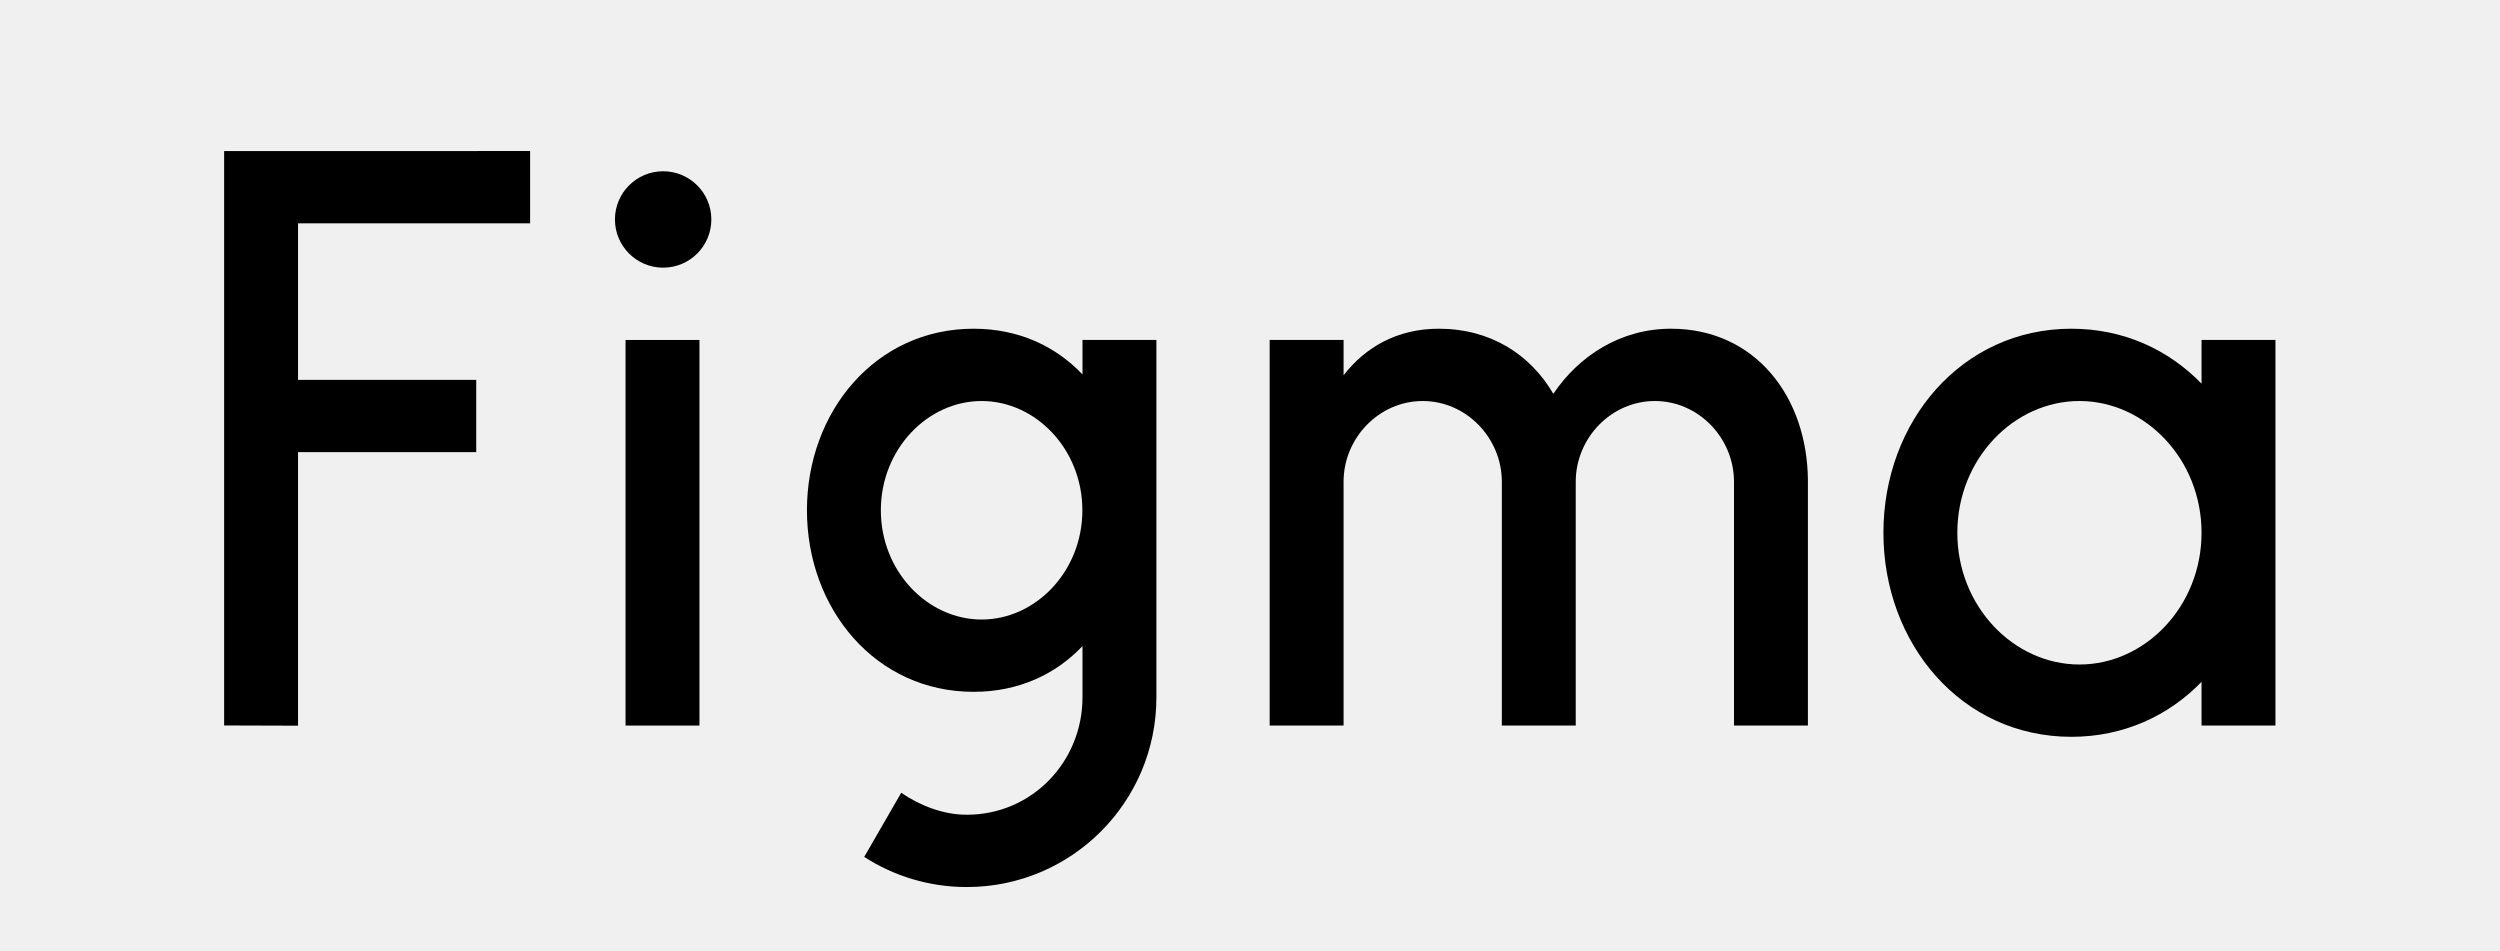
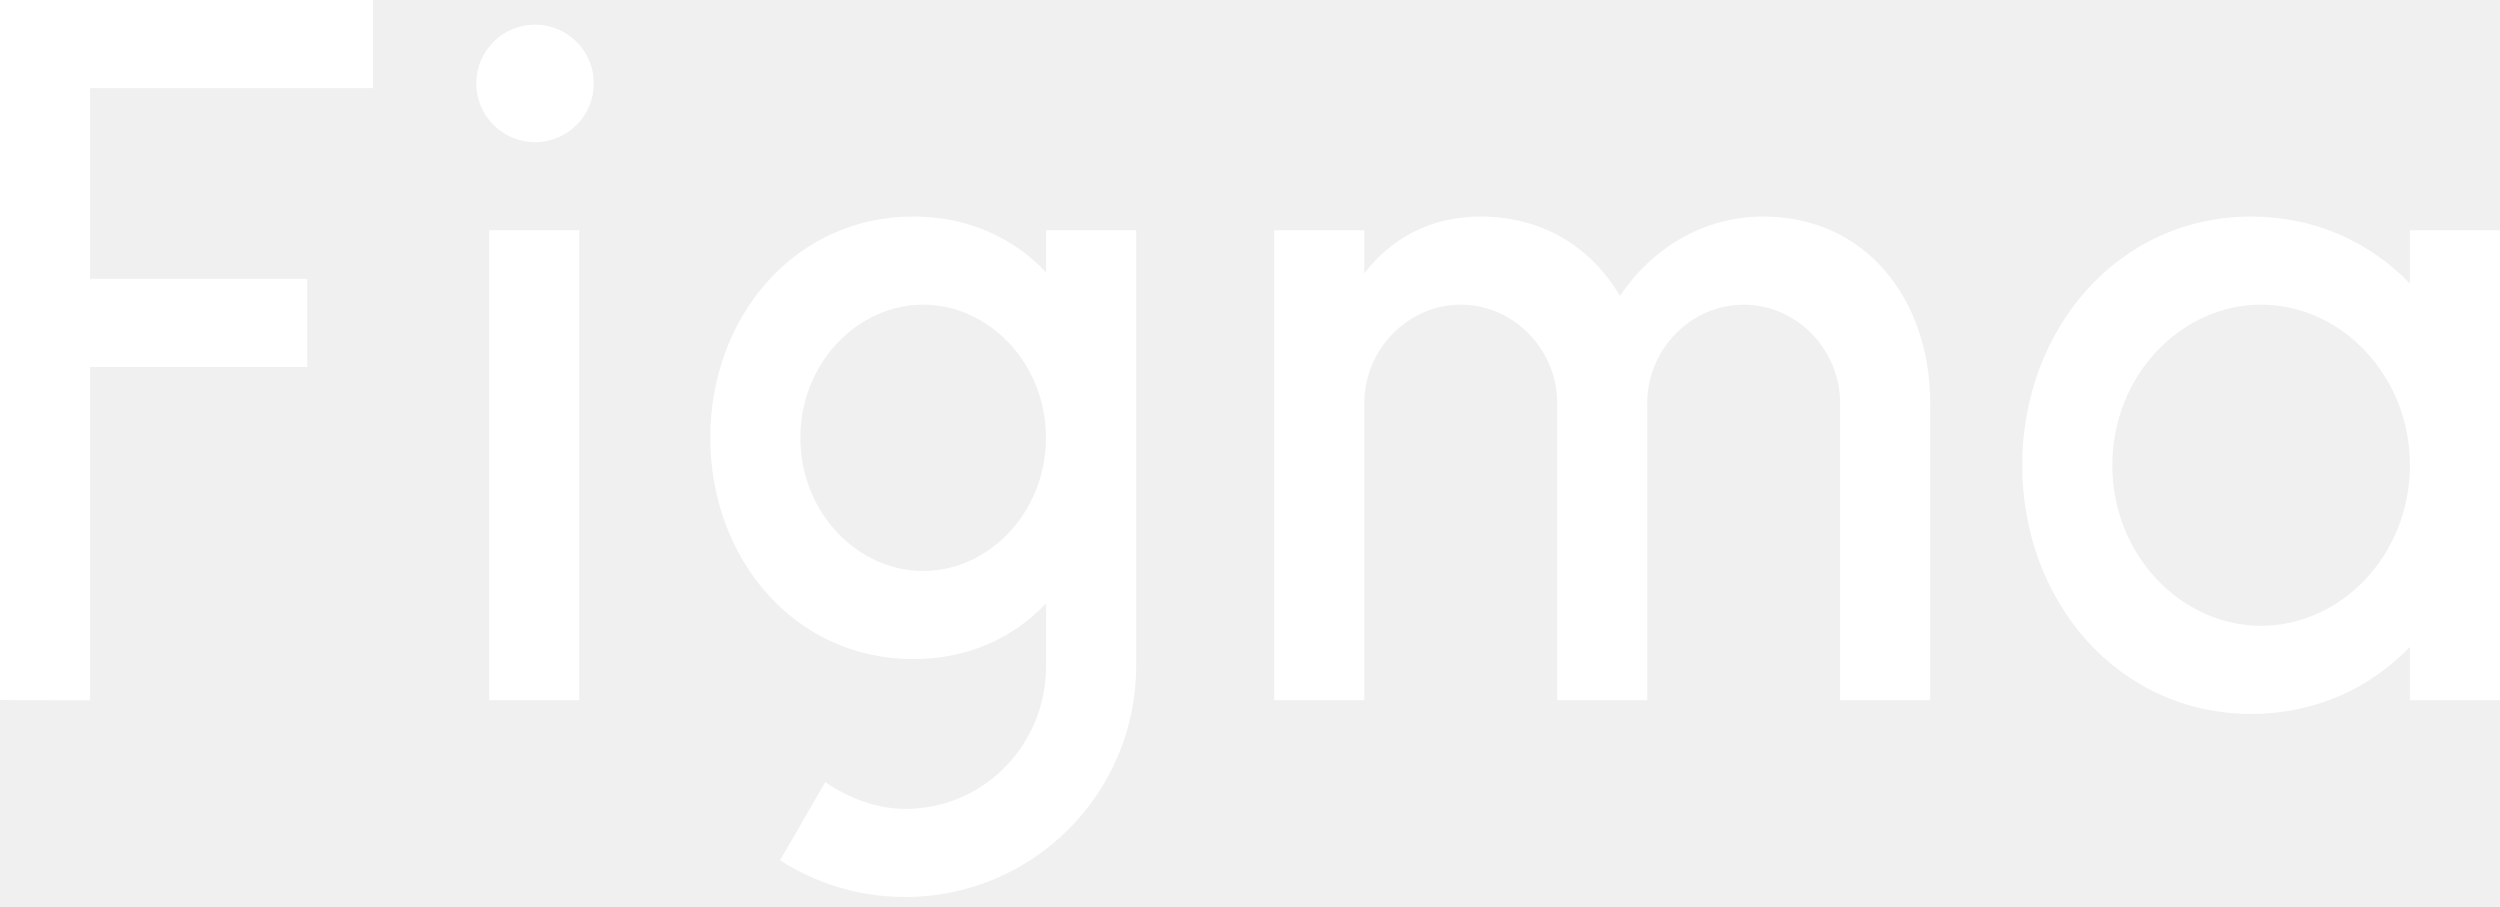
- <svg xmlns="http://www.w3.org/2000/svg" width="3112" height="1183" viewBox="0 0 3112 1183" fill="none">
-   <path d="M279 188.045V903.045L371 903.328V562.838H592.818V472.838H371V278H659.889V188L279 188.045Z" fill="black" />
-   <path d="M825.48 333.186C858.617 333.186 885.48 306.323 885.48 273.186C885.48 240.049 858.617 213.186 825.48 213.186C792.344 213.186 765.48 240.049 765.48 273.186C765.48 306.323 792.344 333.186 825.48 333.186Z" fill="black" />
-   <path d="M778.68 423.186V903.186H870.68V423.186H778.68Z" fill="black" />
-   <path fill-rule="evenodd" clip-rule="evenodd" d="M1211.91 409.186C1089.74 409.186 1004.48 512.51 1004.48 635.186C1004.48 757.862 1089.74 861.186 1211.91 861.186C1267.84 861.186 1313.93 839.532 1347.48 804.281V868.186C1347.48 947.715 1285.01 1014.19 1203.48 1014.19C1174.18 1014.19 1145.06 1002.82 1121.86 986.837L1075.77 1066.68C1112.58 1090.41 1156.42 1104.19 1203.48 1104.19C1333.82 1104.19 1439.48 998.526 1439.48 868.186V423.186H1347.48V466.092C1313.93 430.84 1267.84 409.186 1211.91 409.186ZM1096.48 635.186C1096.48 559.039 1154.73 499.186 1221.91 499.186C1289.09 499.186 1347.34 559.039 1347.34 635.186C1347.34 711.333 1289.09 771.186 1221.91 771.186C1154.73 771.186 1096.48 711.333 1096.48 635.186Z" fill="black" />
-   <path d="M1770.98 499.186C1716.58 499.186 1672.48 545.286 1672.48 599.686V903.186H1580.48V423.186H1672.48V467.157C1699.44 432.31 1739.15 409.186 1790.98 409.186C1855.45 409.186 1904.92 441.205 1933.58 490.207C1965.44 442.876 2017.42 409.186 2079.98 409.186C2184.69 409.186 2249.86 493.666 2250.48 598.186C2250.48 598.502 2250.48 598.818 2250.48 599.134V599.151V599.169L2250.48 599.186C2250.48 599.353 2250.48 599.519 2250.48 599.686V903.186H2158.48V599.686C2158.48 545.286 2114.38 499.186 2059.98 499.186C2005.58 499.186 1961.48 545.286 1961.48 599.686V903.186H1869.48V599.686C1869.48 545.286 1825.38 499.186 1770.98 499.186Z" fill="black" />
-   <path fill-rule="evenodd" clip-rule="evenodd" d="M2740.48 477.599C2699.55 435.337 2643.5 409.186 2578.48 409.186C2441.61 409.186 2344.48 525.068 2344.48 663.186C2344.48 801.304 2441.61 917.186 2578.48 917.186C2643.5 917.186 2699.55 891.036 2740.48 848.774V903.186H2832.48V423.186H2740.48V477.599ZM2436.48 663.186C2436.48 571.554 2506.64 499.186 2588.48 499.186C2670.32 499.186 2740.48 571.554 2740.48 663.186C2740.48 754.819 2670.32 827.186 2588.48 827.186C2506.64 827.186 2436.48 754.819 2436.48 663.186Z" fill="black" />
+ <svg xmlns="http://www.w3.org/2000/svg" width="720" height="261" viewBox="0 0 720 261" fill="none">
+   <rect width="240" height="86.112" fill="black" fill-opacity="0" transform="scale(3)" />
+   <path d="M0 0.013V201.62L25.941 201.7V105.692H88.487V80.315H25.941V25.377H107.398V0L0 0.013Z" fill="white" />
+   <path d="M154.09 40.938C163.434 40.938 171.008 33.363 171.008 24.02C171.008 14.676 163.434 7.102 154.09 7.102C144.747 7.102 137.172 14.676 137.172 24.02C137.172 33.363 144.747 40.938 154.09 40.938Z" fill="white" />
+   <path d="M140.894 66.315V201.66H166.835V66.315H140.894Z" fill="white" />
+   <path fill-rule="evenodd" clip-rule="evenodd" d="M263.05 62.367C228.602 62.367 204.562 91.502 204.562 126.092C204.562 160.683 228.602 189.817 263.05 189.817C278.821 189.817 291.818 183.711 301.277 173.772V191.791C301.277 214.215 283.663 232.958 260.674 232.958C252.411 232.958 244.201 229.755 237.66 225.247L224.662 247.759C235.043 254.451 247.405 258.335 260.674 258.335C297.426 258.335 327.218 228.542 327.218 191.791V66.315H301.277V78.413C291.818 68.473 278.821 62.367 263.05 62.367ZM230.503 126.092C230.503 104.621 246.927 87.745 265.87 87.745C284.814 87.745 301.237 104.621 301.237 126.092C301.237 147.563 284.814 164.44 265.87 164.44C246.927 164.44 230.503 147.563 230.503 126.092Z" fill="white" />
+   <path d="M420.691 87.745C405.352 87.745 392.917 100.743 392.917 116.082V201.66H366.976V66.315H392.917V78.713C400.518 68.888 411.716 62.367 426.33 62.367C444.507 62.367 458.458 71.396 466.538 85.213C475.523 71.867 490.179 62.367 507.819 62.367C537.344 62.367 555.721 86.188 555.895 115.659C555.895 115.748 555.895 115.837 555.895 115.927V115.932V115.936L555.895 115.941C555.895 115.988 555.895 116.035 555.895 116.082V201.66H529.954V116.082C529.954 100.743 517.519 87.745 502.18 87.745C486.84 87.745 474.406 100.743 474.406 116.082V201.66H448.465V116.082C448.465 100.743 436.03 87.745 420.691 87.745Z" fill="white" />
+   <path fill-rule="evenodd" clip-rule="evenodd" d="M694.059 81.658C682.518 69.741 666.713 62.367 648.38 62.367C609.788 62.367 582.4 95.042 582.4 133.987C582.4 172.932 609.788 205.607 648.38 205.607C666.713 205.607 682.518 198.234 694.059 186.317V201.66H720V66.315H694.059V81.658ZM608.341 133.987C608.341 108.15 628.124 87.745 651.2 87.745C674.275 87.745 694.059 108.15 694.059 133.987C694.059 159.825 674.275 180.23 651.2 180.23C628.124 180.23 608.341 159.825 608.341 133.987Z" fill="white" />
</svg>
